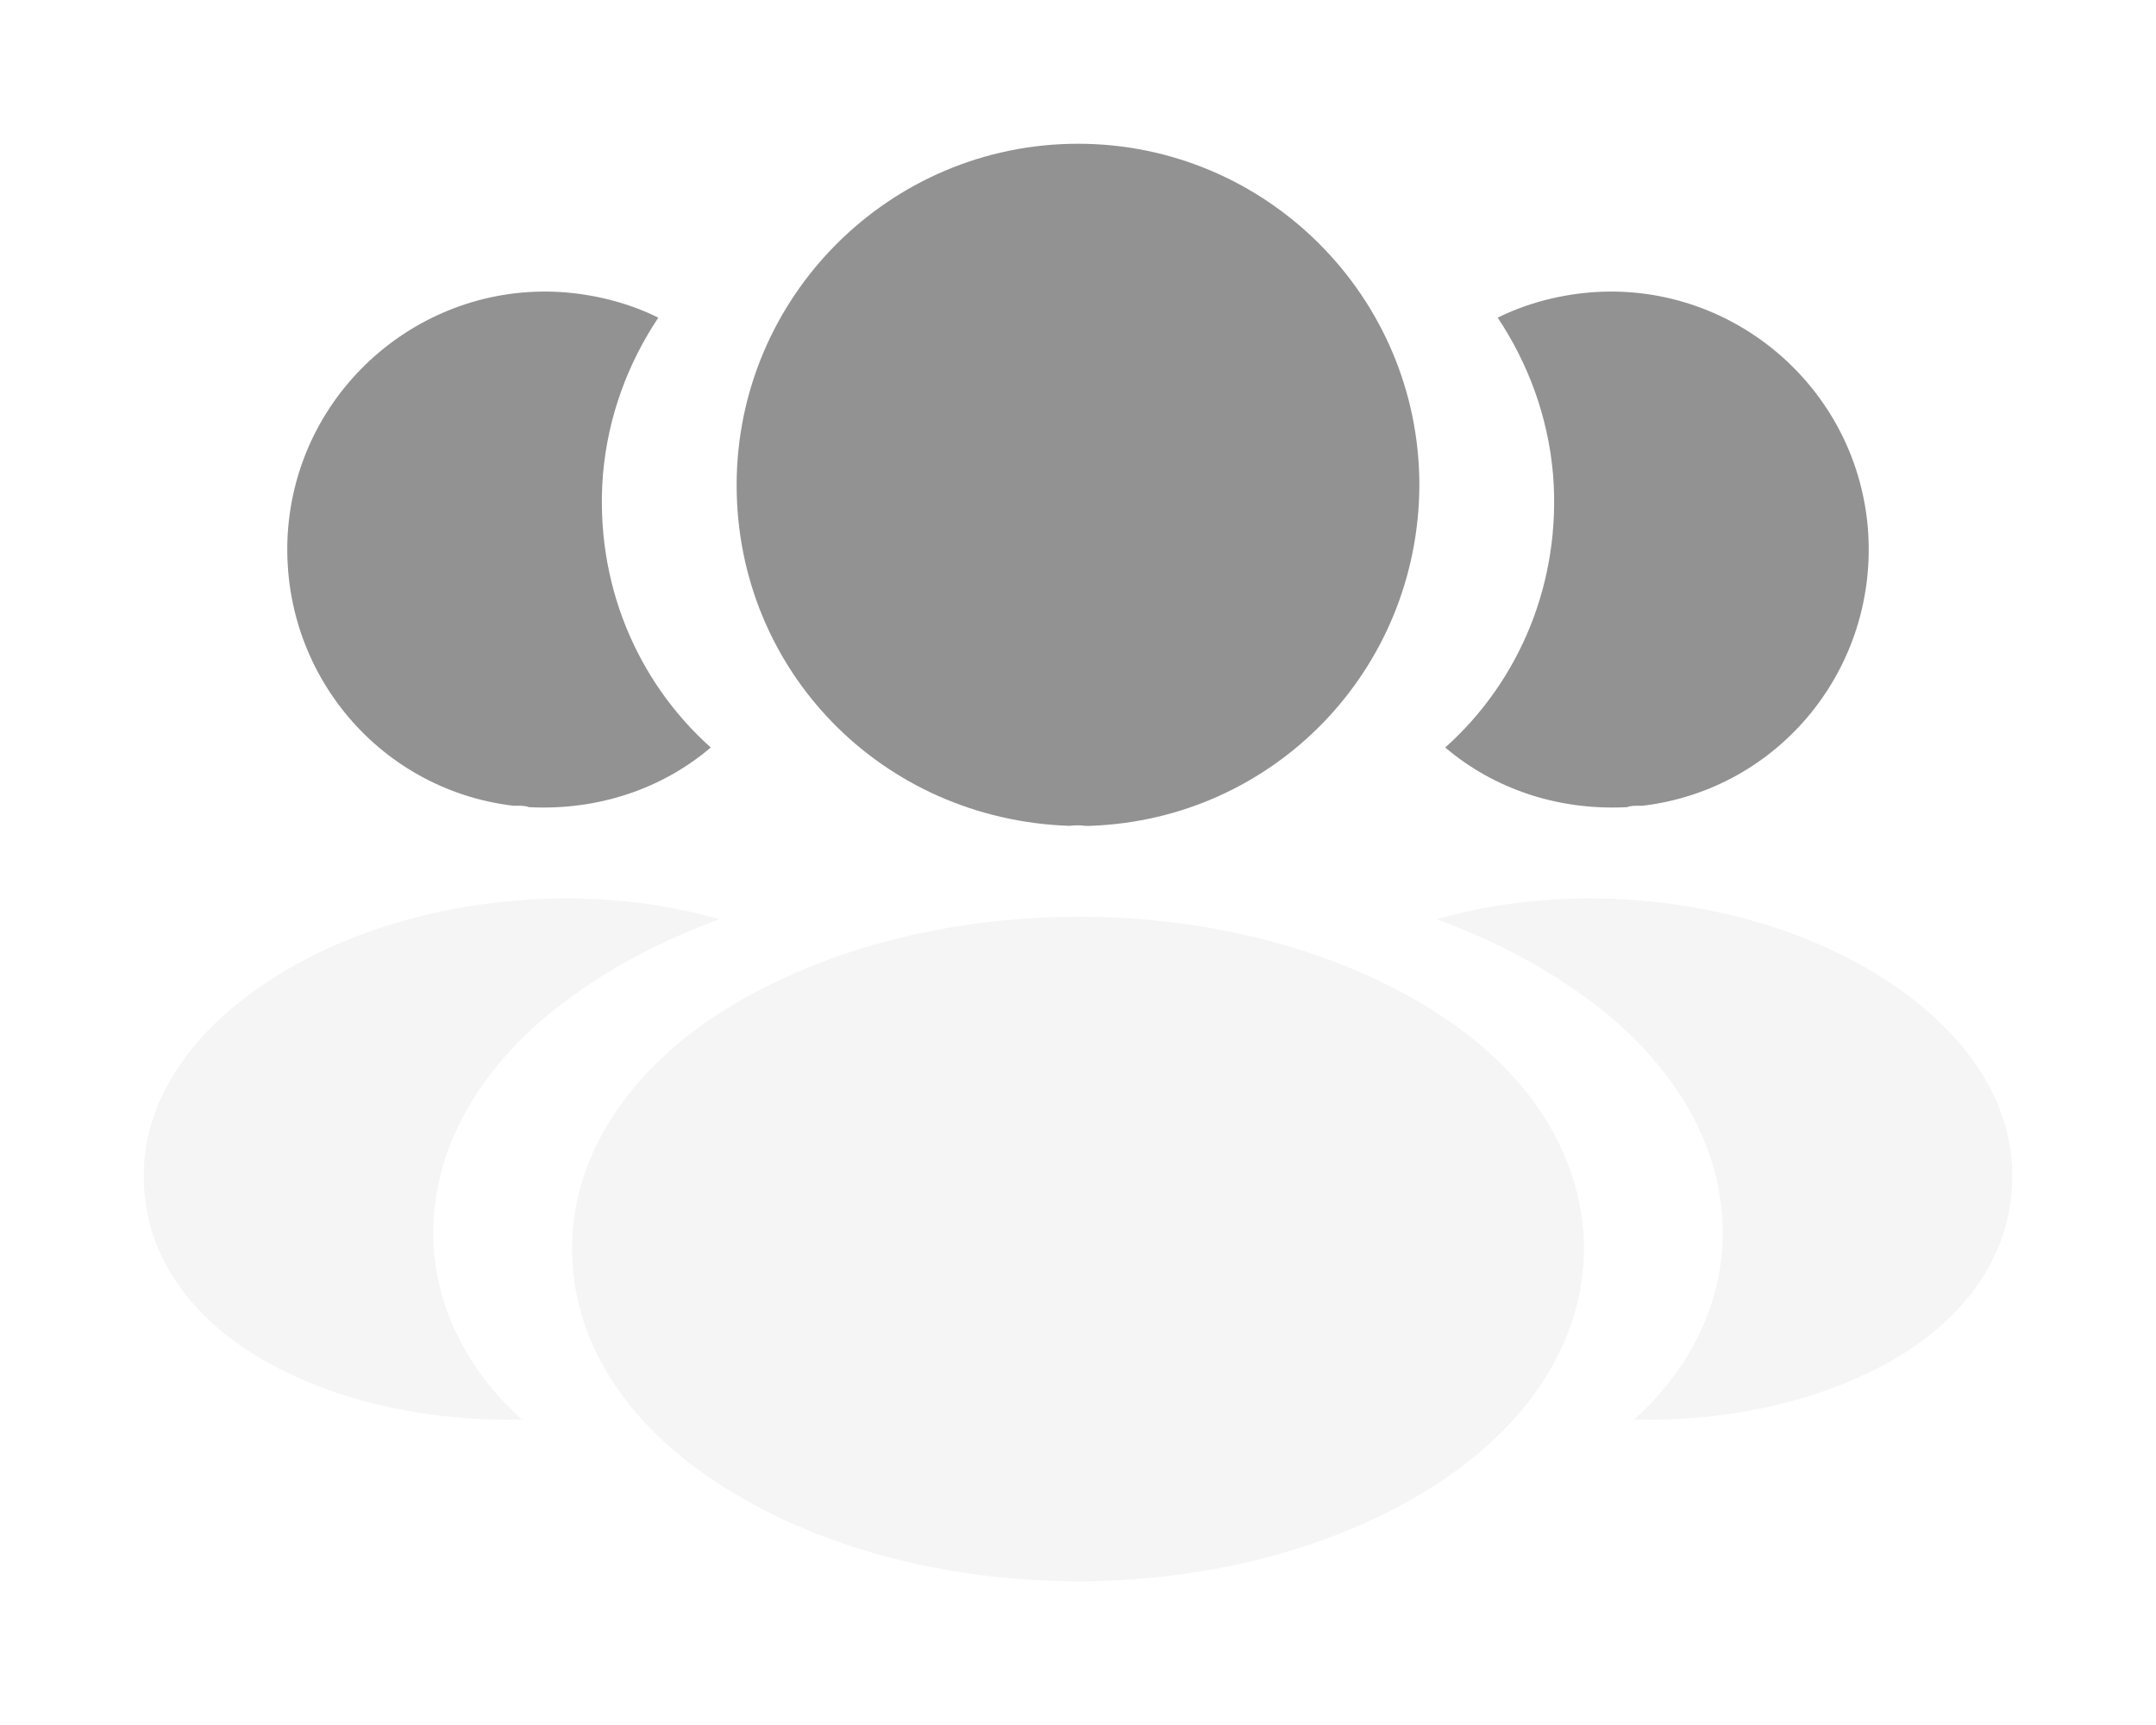
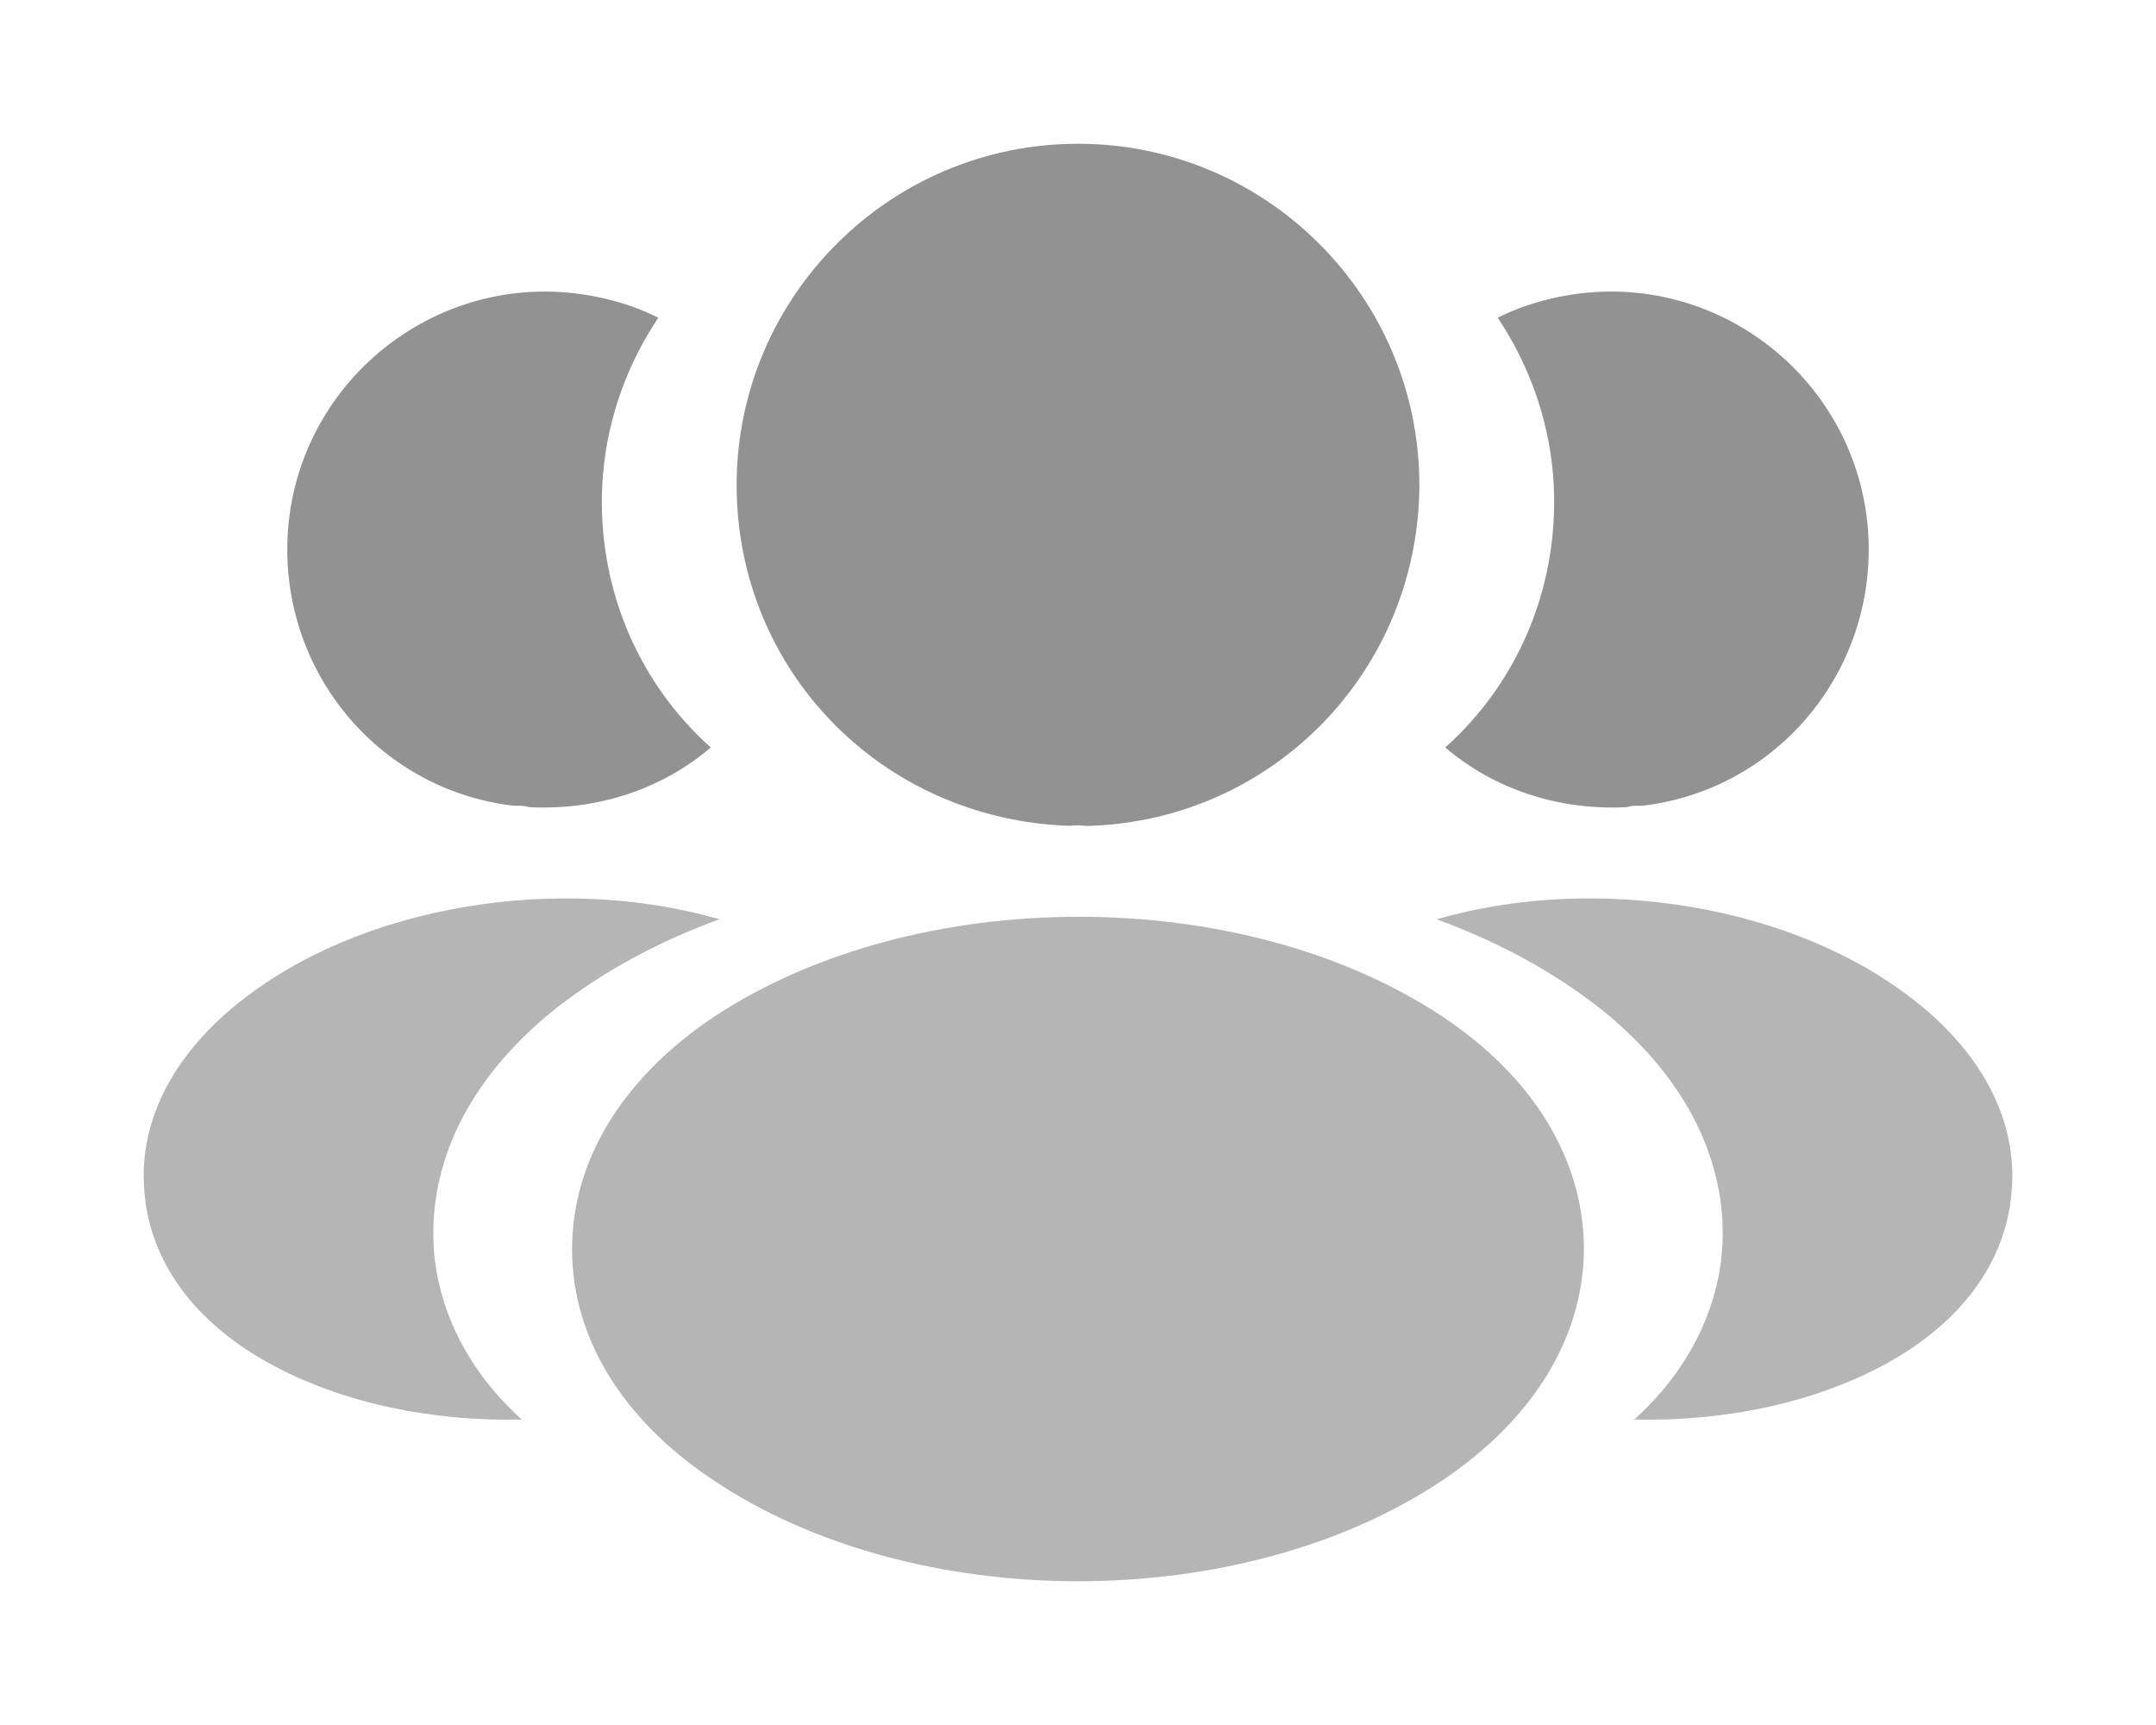
<svg xmlns="http://www.w3.org/2000/svg" width="30" height="24" viewBox="0 0 30 24" fill="none">
  <path d="M15 2C12.38 2 10.25 4.13 10.25 6.75C10.25 9.32 12.26 11.4 14.88 11.49C14.96 11.48 15.04 11.48 15.1 11.49C15.12 11.49 15.13 11.49 15.15 11.49C15.16 11.49 15.16 11.49 15.17 11.49C17.73 11.4 19.74 9.32 19.75 6.75C19.75 4.13 17.62 2 15 2Z" fill="#929292" />
-   <path d="M20.08 14.15C17.29 12.29 12.74 12.29 9.93 14.15C8.66 15 7.96 16.15 7.96 17.38C7.96 18.61 8.66 19.75 9.92 20.59C11.32 21.53 13.16 22 15 22C16.84 22 18.68 21.53 20.08 20.59C21.34 19.74 22.04 18.6 22.04 17.36C22.03 16.13 21.34 14.99 20.08 14.15Z" fill="#F5F5F5" />
+   <path d="M20.08 14.15C17.29 12.29 12.74 12.29 9.93 14.15C8.66 15 7.96 16.15 7.96 17.38C7.96 18.61 8.66 19.75 9.92 20.59C11.32 21.53 13.16 22 15 22C16.84 22 18.68 21.53 20.08 20.59C21.34 19.74 22.04 18.6 22.04 17.36C22.03 16.13 21.34 14.99 20.08 14.15Z" fill="#B5B5B5" />
  <path d="M25.99 7.34C26.15 9.28 24.77 10.98 22.86 11.21C22.85 11.21 22.85 11.21 22.84 11.21H22.81C22.75 11.21 22.69 11.21 22.64 11.23C21.67 11.28 20.78 10.97 20.11 10.4C21.14 9.48 21.73 8.1 21.61 6.6C21.54 5.79 21.26 5.05 20.84 4.42C21.22 4.23 21.66 4.11 22.11 4.07C24.07 3.9 25.82 5.36 25.99 7.34Z" fill="#929292" />
-   <path d="M27.99 16.59C27.91 17.56 27.29 18.4 26.25 18.97C25.25 19.52 23.99 19.78 22.74 19.75C23.46 19.1 23.88 18.29 23.96 17.43C24.06 16.19 23.47 15 22.29 14.05C21.62 13.52 20.84 13.1 19.99 12.79C22.2 12.15 24.98 12.58 26.69 13.96C27.61 14.7 28.08 15.63 27.99 16.59Z" fill="#F5F5F5" />
+   <path d="M27.99 16.59C27.91 17.56 27.29 18.4 26.25 18.97C25.25 19.52 23.99 19.78 22.74 19.75C23.46 19.1 23.88 18.29 23.96 17.43C24.06 16.19 23.47 15 22.29 14.05C21.62 13.52 20.84 13.1 19.99 12.79C22.2 12.15 24.98 12.58 26.69 13.96C27.61 14.7 28.08 15.63 27.99 16.59Z" fill="#B5B5B5" />
  <path d="M4.01 7.34C3.85 9.28 5.23 10.98 7.14 11.21C7.15 11.21 7.15 11.21 7.16 11.21H7.19C7.25 11.21 7.31 11.21 7.36 11.23C8.33 11.28 9.22 10.97 9.89 10.4C8.86 9.48 8.27 8.1 8.39 6.6C8.46 5.79 8.74 5.05 9.16 4.42C8.78 4.23 8.34 4.11 7.89 4.07C5.93 3.9 4.18 5.36 4.01 7.34Z" fill="#929292" />
-   <path d="M2.01 16.59C2.09 17.56 2.71 18.4 3.75 18.97C4.75 19.52 6.01 19.78 7.26 19.75C6.54 19.1 6.12 18.29 6.04 17.43C5.94 16.19 6.53 15 7.71 14.05C8.38 13.52 9.16 13.1 10.01 12.79C7.8 12.15 5.02 12.58 3.31 13.96C2.39 14.7 1.92 15.63 2.01 16.59Z" fill="#F5F5F5" />
+   <path d="M2.01 16.59C2.09 17.56 2.71 18.4 3.75 18.97C4.75 19.52 6.01 19.78 7.26 19.75C6.54 19.1 6.12 18.29 6.04 17.43C5.94 16.19 6.53 15 7.71 14.05C8.38 13.52 9.16 13.1 10.01 12.79C7.8 12.15 5.02 12.58 3.31 13.96C2.39 14.7 1.92 15.63 2.01 16.59Z" fill="#B5B5B5" />
</svg>
